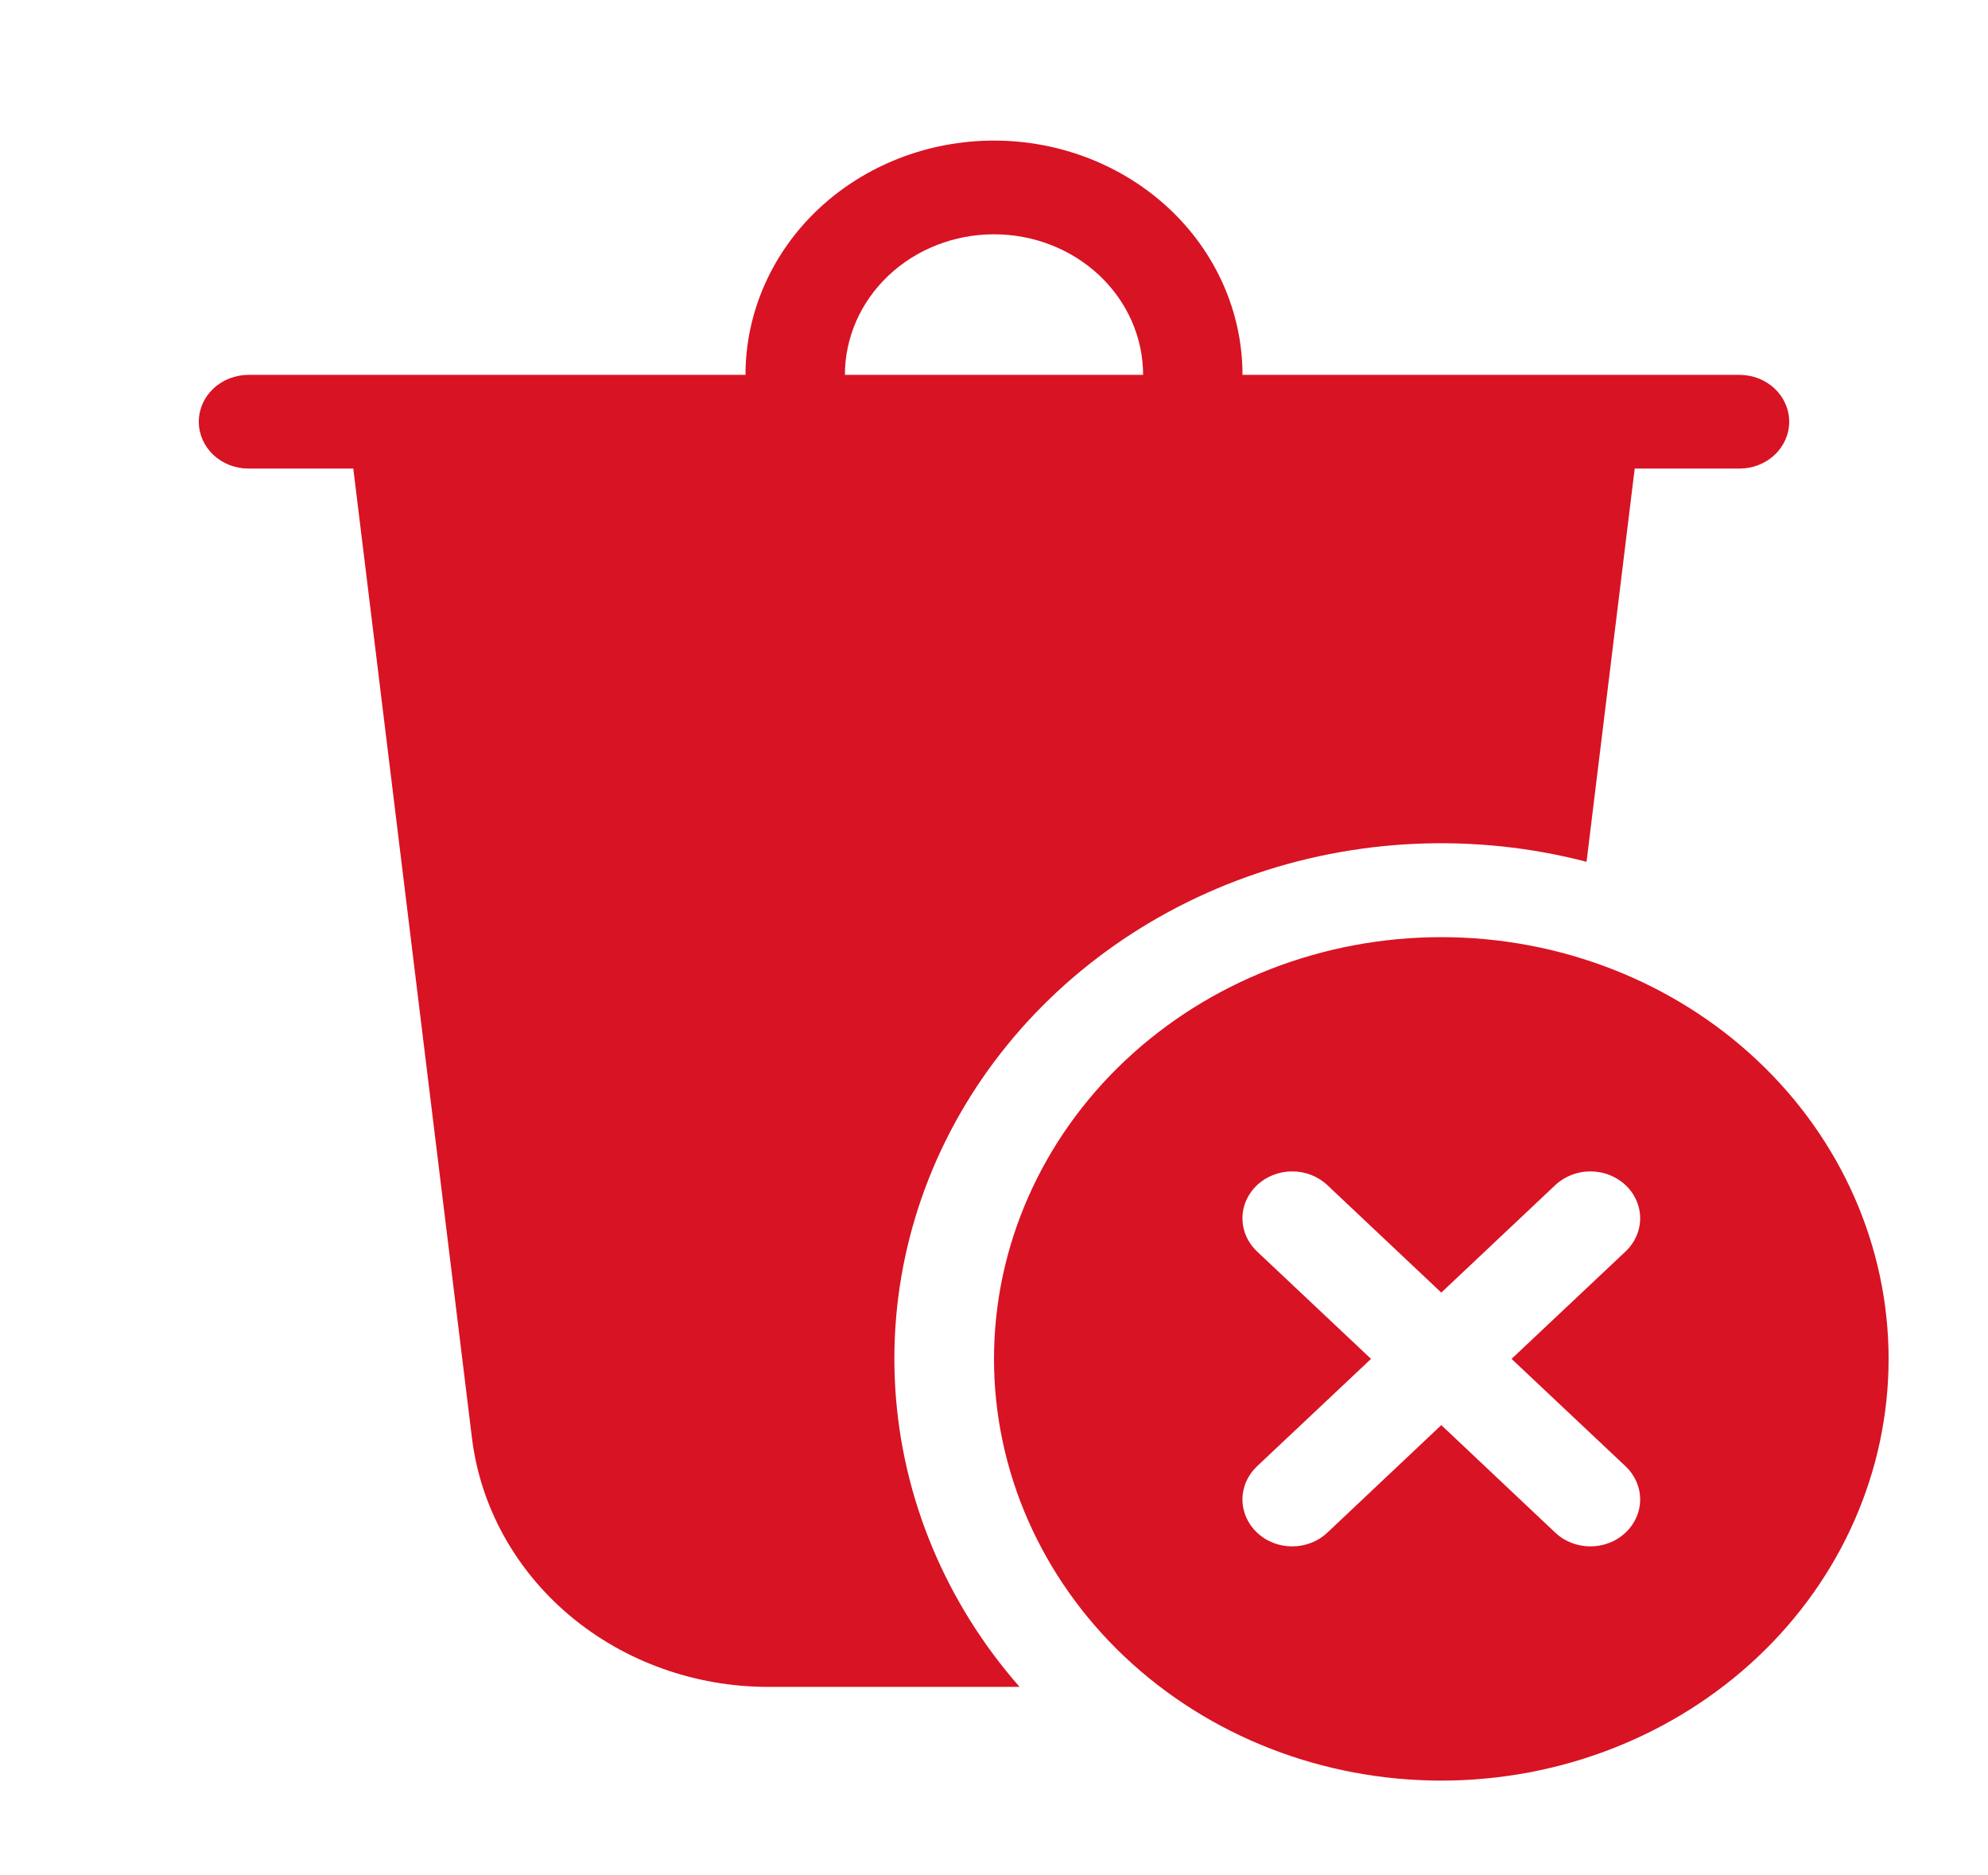
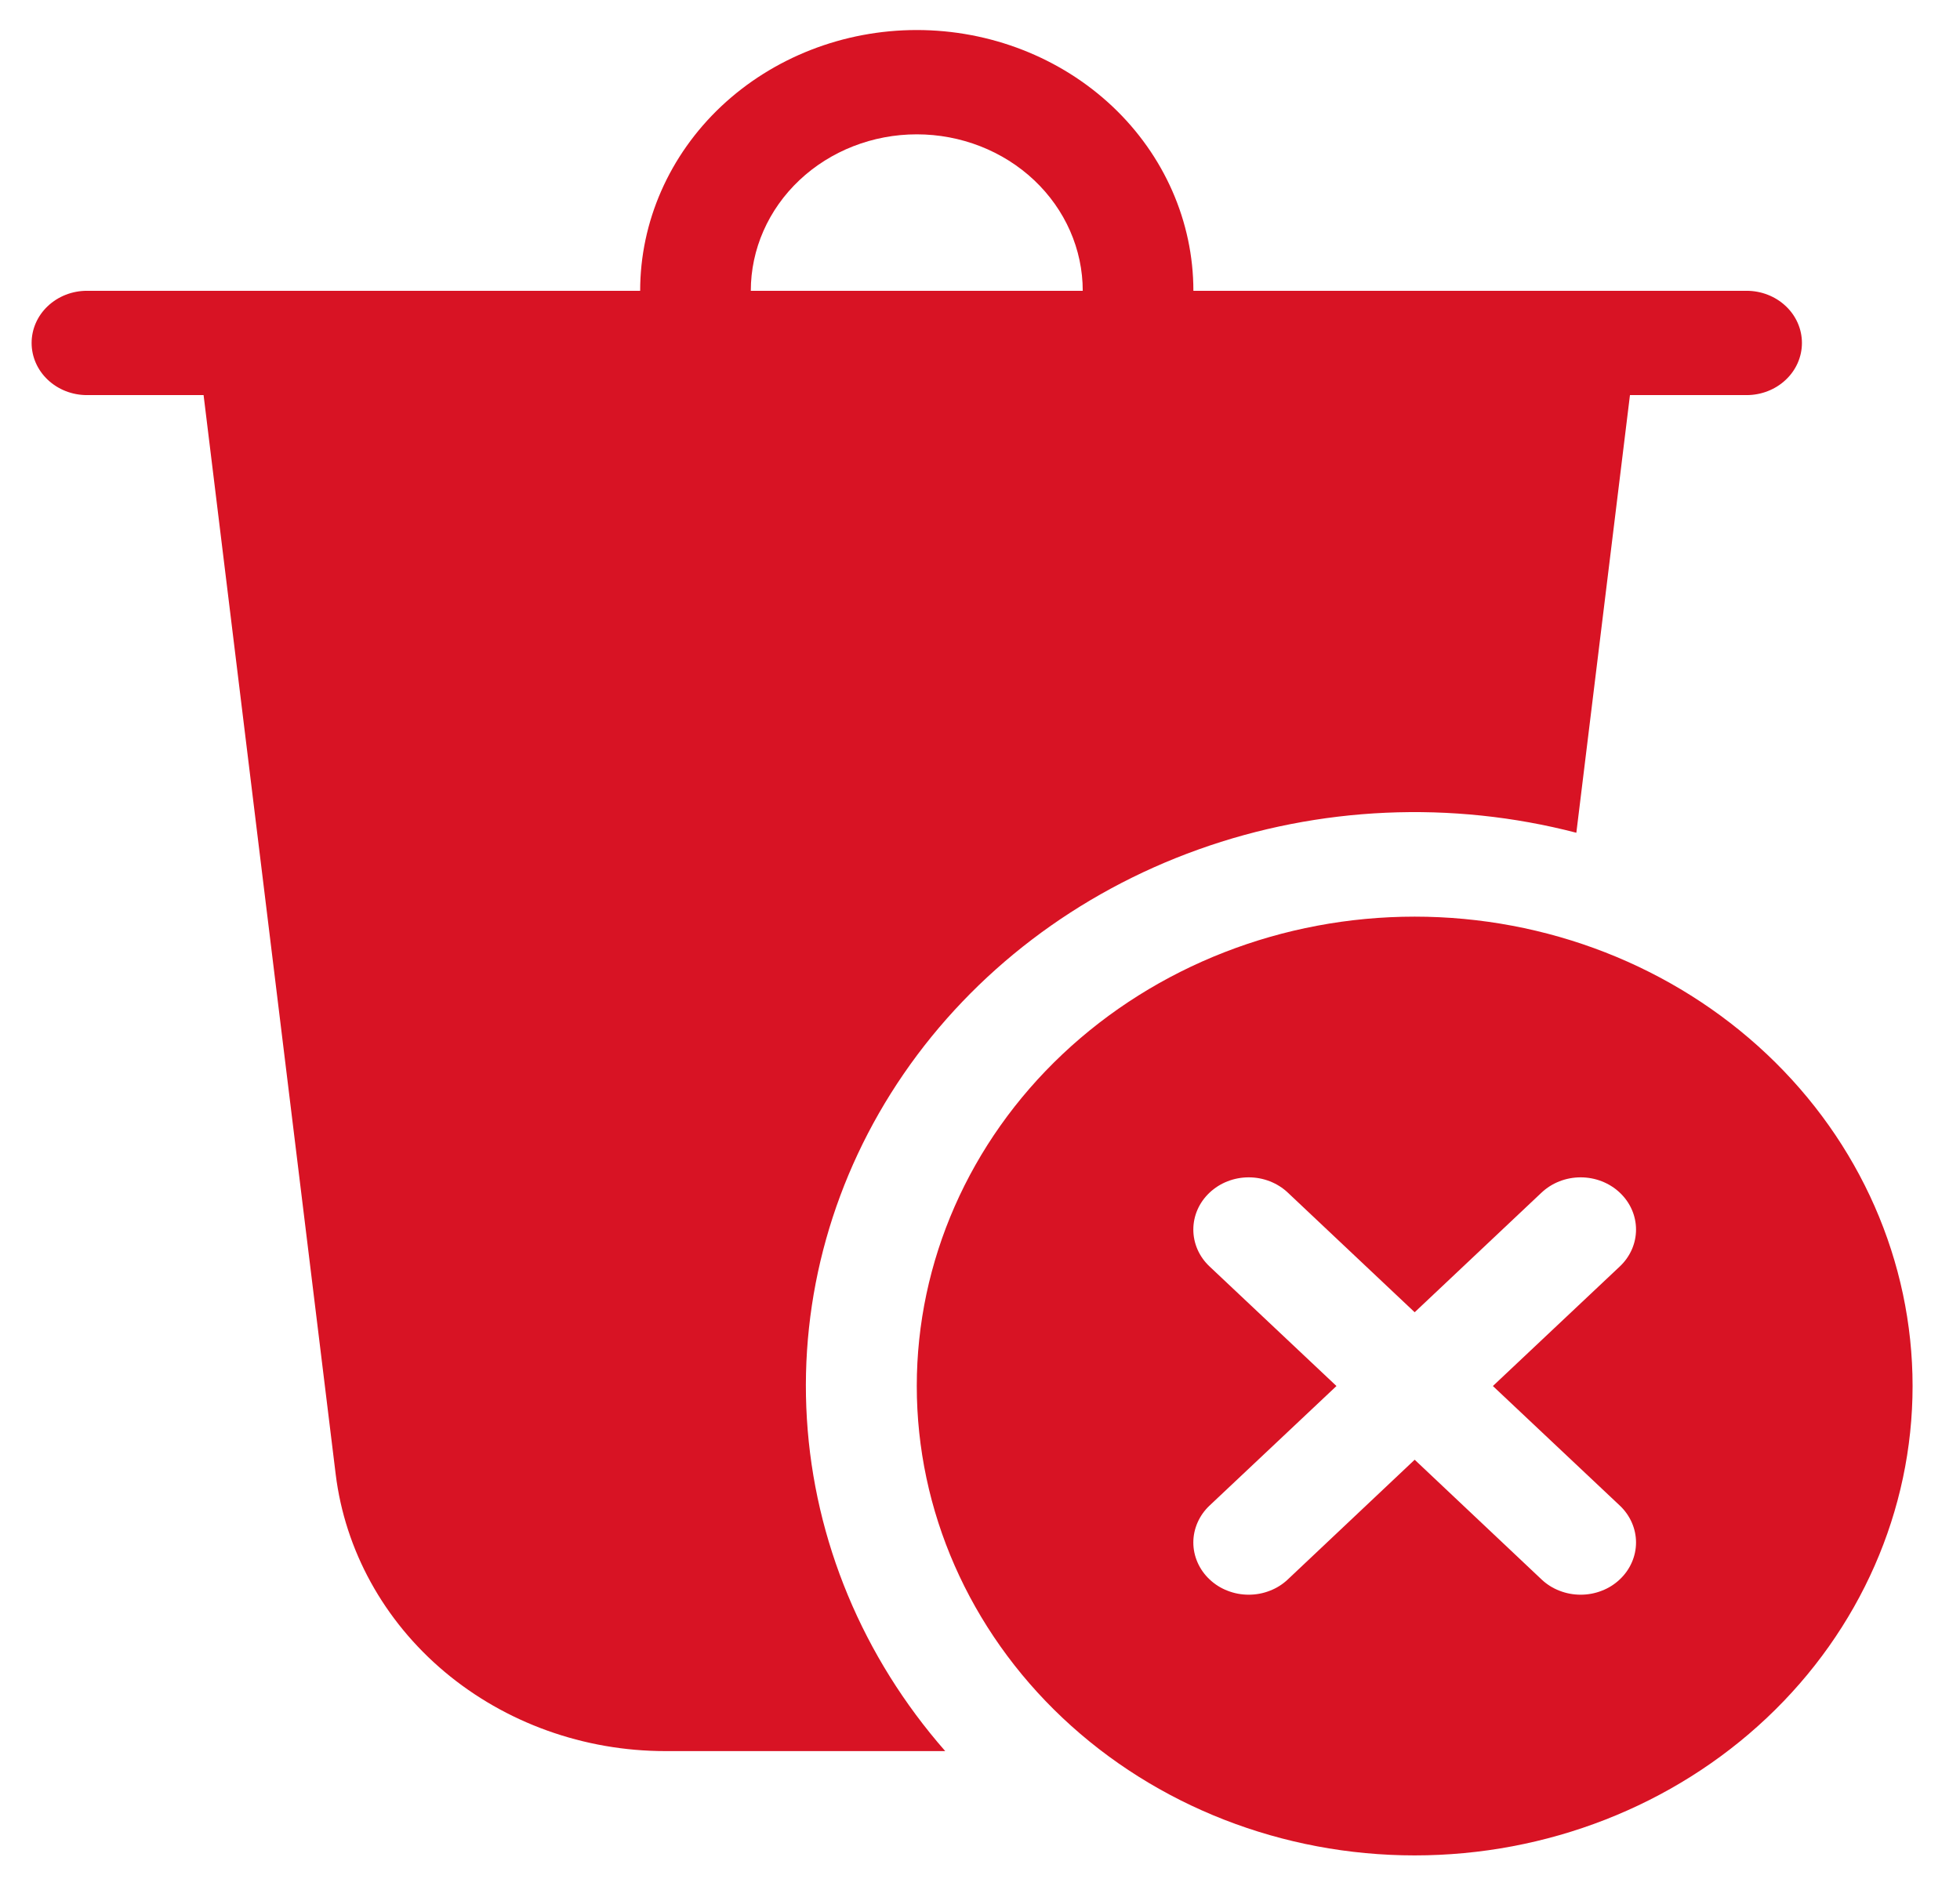
- <svg xmlns="http://www.w3.org/2000/svg" width="35" height="33" viewBox="0 0 35 33" fill="none">
-   <path d="M20.125 6.6C20.125 5.944 19.848 5.314 19.356 4.85C18.864 4.386 18.196 4.125 17.5 4.125C16.804 4.125 16.136 4.386 15.644 4.85C15.152 5.314 14.875 5.944 14.875 6.6H20.125ZM13.125 6.6C13.125 5.506 13.586 4.457 14.406 3.683C15.227 2.91 16.34 2.475 17.5 2.475C18.66 2.475 19.773 2.91 20.594 3.683C21.414 4.457 21.875 5.506 21.875 6.6H30.625C30.857 6.6 31.08 6.687 31.244 6.842C31.408 6.996 31.5 7.206 31.5 7.425C31.5 7.644 31.408 7.854 31.244 8.008C31.08 8.163 30.857 8.25 30.625 8.25H28.78L27.932 15.173C25.959 14.66 23.864 14.753 21.951 15.439C20.038 16.125 18.406 17.367 17.293 18.987C16.18 20.606 15.644 22.518 15.762 24.445C15.88 26.371 16.646 28.212 17.95 29.7H13.524C12.236 29.7 10.993 29.253 10.031 28.445C9.07 27.637 8.457 26.524 8.309 25.318L6.22 8.25H4.375C4.143 8.25 3.92 8.163 3.756 8.008C3.592 7.854 3.5 7.644 3.5 7.425C3.5 7.206 3.592 6.996 3.756 6.842C3.92 6.687 4.143 6.6 4.375 6.6H13.125ZM33.25 23.925C33.25 25.894 32.42 27.783 30.944 29.175C29.467 30.568 27.464 31.35 25.375 31.35C23.286 31.35 21.283 30.568 19.806 29.175C18.33 27.783 17.5 25.894 17.5 23.925C17.5 21.956 18.33 20.067 19.806 18.675C21.283 17.282 23.286 16.5 25.375 16.5C27.464 16.5 29.467 17.282 30.944 18.675C32.42 20.067 33.25 21.956 33.25 23.925ZM28.619 22.034C28.784 21.879 28.876 21.669 28.876 21.45C28.876 21.231 28.784 21.021 28.619 20.866C28.455 20.711 28.232 20.624 28 20.624C27.768 20.624 27.545 20.711 27.381 20.866L25.375 22.758L23.369 20.866C23.205 20.711 22.982 20.624 22.75 20.624C22.518 20.624 22.295 20.711 22.131 20.866C21.966 21.021 21.874 21.231 21.874 21.45C21.874 21.669 21.966 21.879 22.131 22.034L24.138 23.925L22.131 25.816C22.049 25.893 21.985 25.984 21.941 26.084C21.897 26.184 21.874 26.291 21.874 26.4C21.874 26.509 21.897 26.616 21.941 26.716C21.985 26.816 22.049 26.907 22.131 26.984C22.212 27.061 22.308 27.122 22.415 27.163C22.521 27.205 22.635 27.226 22.75 27.226C22.865 27.226 22.979 27.205 23.085 27.163C23.192 27.122 23.288 27.061 23.369 26.984L25.375 25.091L27.381 26.984C27.462 27.061 27.558 27.122 27.665 27.163C27.771 27.205 27.885 27.226 28 27.226C28.115 27.226 28.229 27.205 28.335 27.163C28.442 27.122 28.538 27.061 28.619 26.984C28.701 26.907 28.765 26.816 28.809 26.716C28.853 26.616 28.876 26.509 28.876 26.4C28.876 26.291 28.853 26.184 28.809 26.084C28.765 25.984 28.701 25.893 28.619 25.816L26.612 23.925L28.619 22.034Z" fill="#D81324" />
+ <svg xmlns="http://www.w3.org/2000/svg" width="31" height="30" viewBox="0 0 31 30" fill="none">
+   <path d="M17.125 4.6C17.125 3.944 16.848 3.314 16.356 2.85C15.864 2.386 15.196 2.125 14.5 2.125C13.804 2.125 13.136 2.386 12.644 2.85C12.152 3.314 11.875 3.944 11.875 4.6H17.125ZM10.125 4.6C10.125 3.506 10.586 2.457 11.406 1.683C12.227 0.91 13.34 0.475 14.5 0.475C15.66 0.475 16.773 0.91 17.594 1.683C18.414 2.457 18.875 3.506 18.875 4.6H27.625C27.857 4.6 28.08 4.687 28.244 4.842C28.408 4.996 28.5 5.206 28.5 5.425C28.5 5.644 28.408 5.854 28.244 6.008C28.08 6.163 27.857 6.25 27.625 6.25H25.78L24.932 13.173C22.959 12.66 20.864 12.753 18.951 13.439C17.038 14.124 15.406 15.367 14.293 16.987C13.181 18.606 12.644 20.518 12.762 22.445C12.88 24.371 13.646 26.212 14.95 27.7H10.524C9.236 27.7 7.993 27.253 7.031 26.445C6.07 25.637 5.457 24.524 5.309 23.318L3.22 6.25H1.375C1.143 6.25 0.92 6.163 0.756 6.008C0.592 5.854 0.5 5.644 0.5 5.425C0.5 5.206 0.592 4.996 0.756 4.842C0.92 4.687 1.143 4.6 1.375 4.6H10.125ZM30.25 21.925C30.25 23.894 29.42 25.783 27.944 27.175C26.467 28.568 24.464 29.35 22.375 29.35C20.286 29.35 18.283 28.568 16.806 27.175C15.33 25.783 14.5 23.894 14.5 21.925C14.5 19.956 15.33 18.067 16.806 16.675C18.283 15.282 20.286 14.5 22.375 14.5C24.464 14.5 26.467 15.282 27.944 16.675C29.42 18.067 30.25 19.956 30.25 21.925ZM25.619 20.034C25.784 19.879 25.876 19.669 25.876 19.45C25.876 19.231 25.784 19.021 25.619 18.866C25.455 18.711 25.232 18.624 25 18.624C24.768 18.624 24.545 18.711 24.381 18.866L22.375 20.758L20.369 18.866C20.205 18.711 19.982 18.624 19.75 18.624C19.518 18.624 19.295 18.711 19.131 18.866C18.966 19.021 18.874 19.231 18.874 19.45C18.874 19.669 18.966 19.879 19.131 20.034L21.138 21.925L19.131 23.816C19.049 23.893 18.985 23.984 18.941 24.084C18.897 24.184 18.874 24.291 18.874 24.4C18.874 24.509 18.897 24.616 18.941 24.716C18.985 24.816 19.049 24.907 19.131 24.984C19.212 25.061 19.308 25.122 19.415 25.163C19.521 25.205 19.635 25.226 19.75 25.226C19.865 25.226 19.979 25.205 20.085 25.163C20.192 25.122 20.288 25.061 20.369 24.984L22.375 23.091L24.381 24.984C24.462 25.061 24.558 25.122 24.665 25.163C24.771 25.205 24.885 25.226 25 25.226C25.115 25.226 25.229 25.205 25.335 25.163C25.442 25.122 25.538 25.061 25.619 24.984C25.701 24.907 25.765 24.816 25.809 24.716C25.853 24.616 25.876 24.509 25.876 24.4C25.876 24.291 25.853 24.184 25.809 24.084C25.765 23.984 25.701 23.893 25.619 23.816L23.612 21.925L25.619 20.034Z" fill="#D81324" />
</svg>
